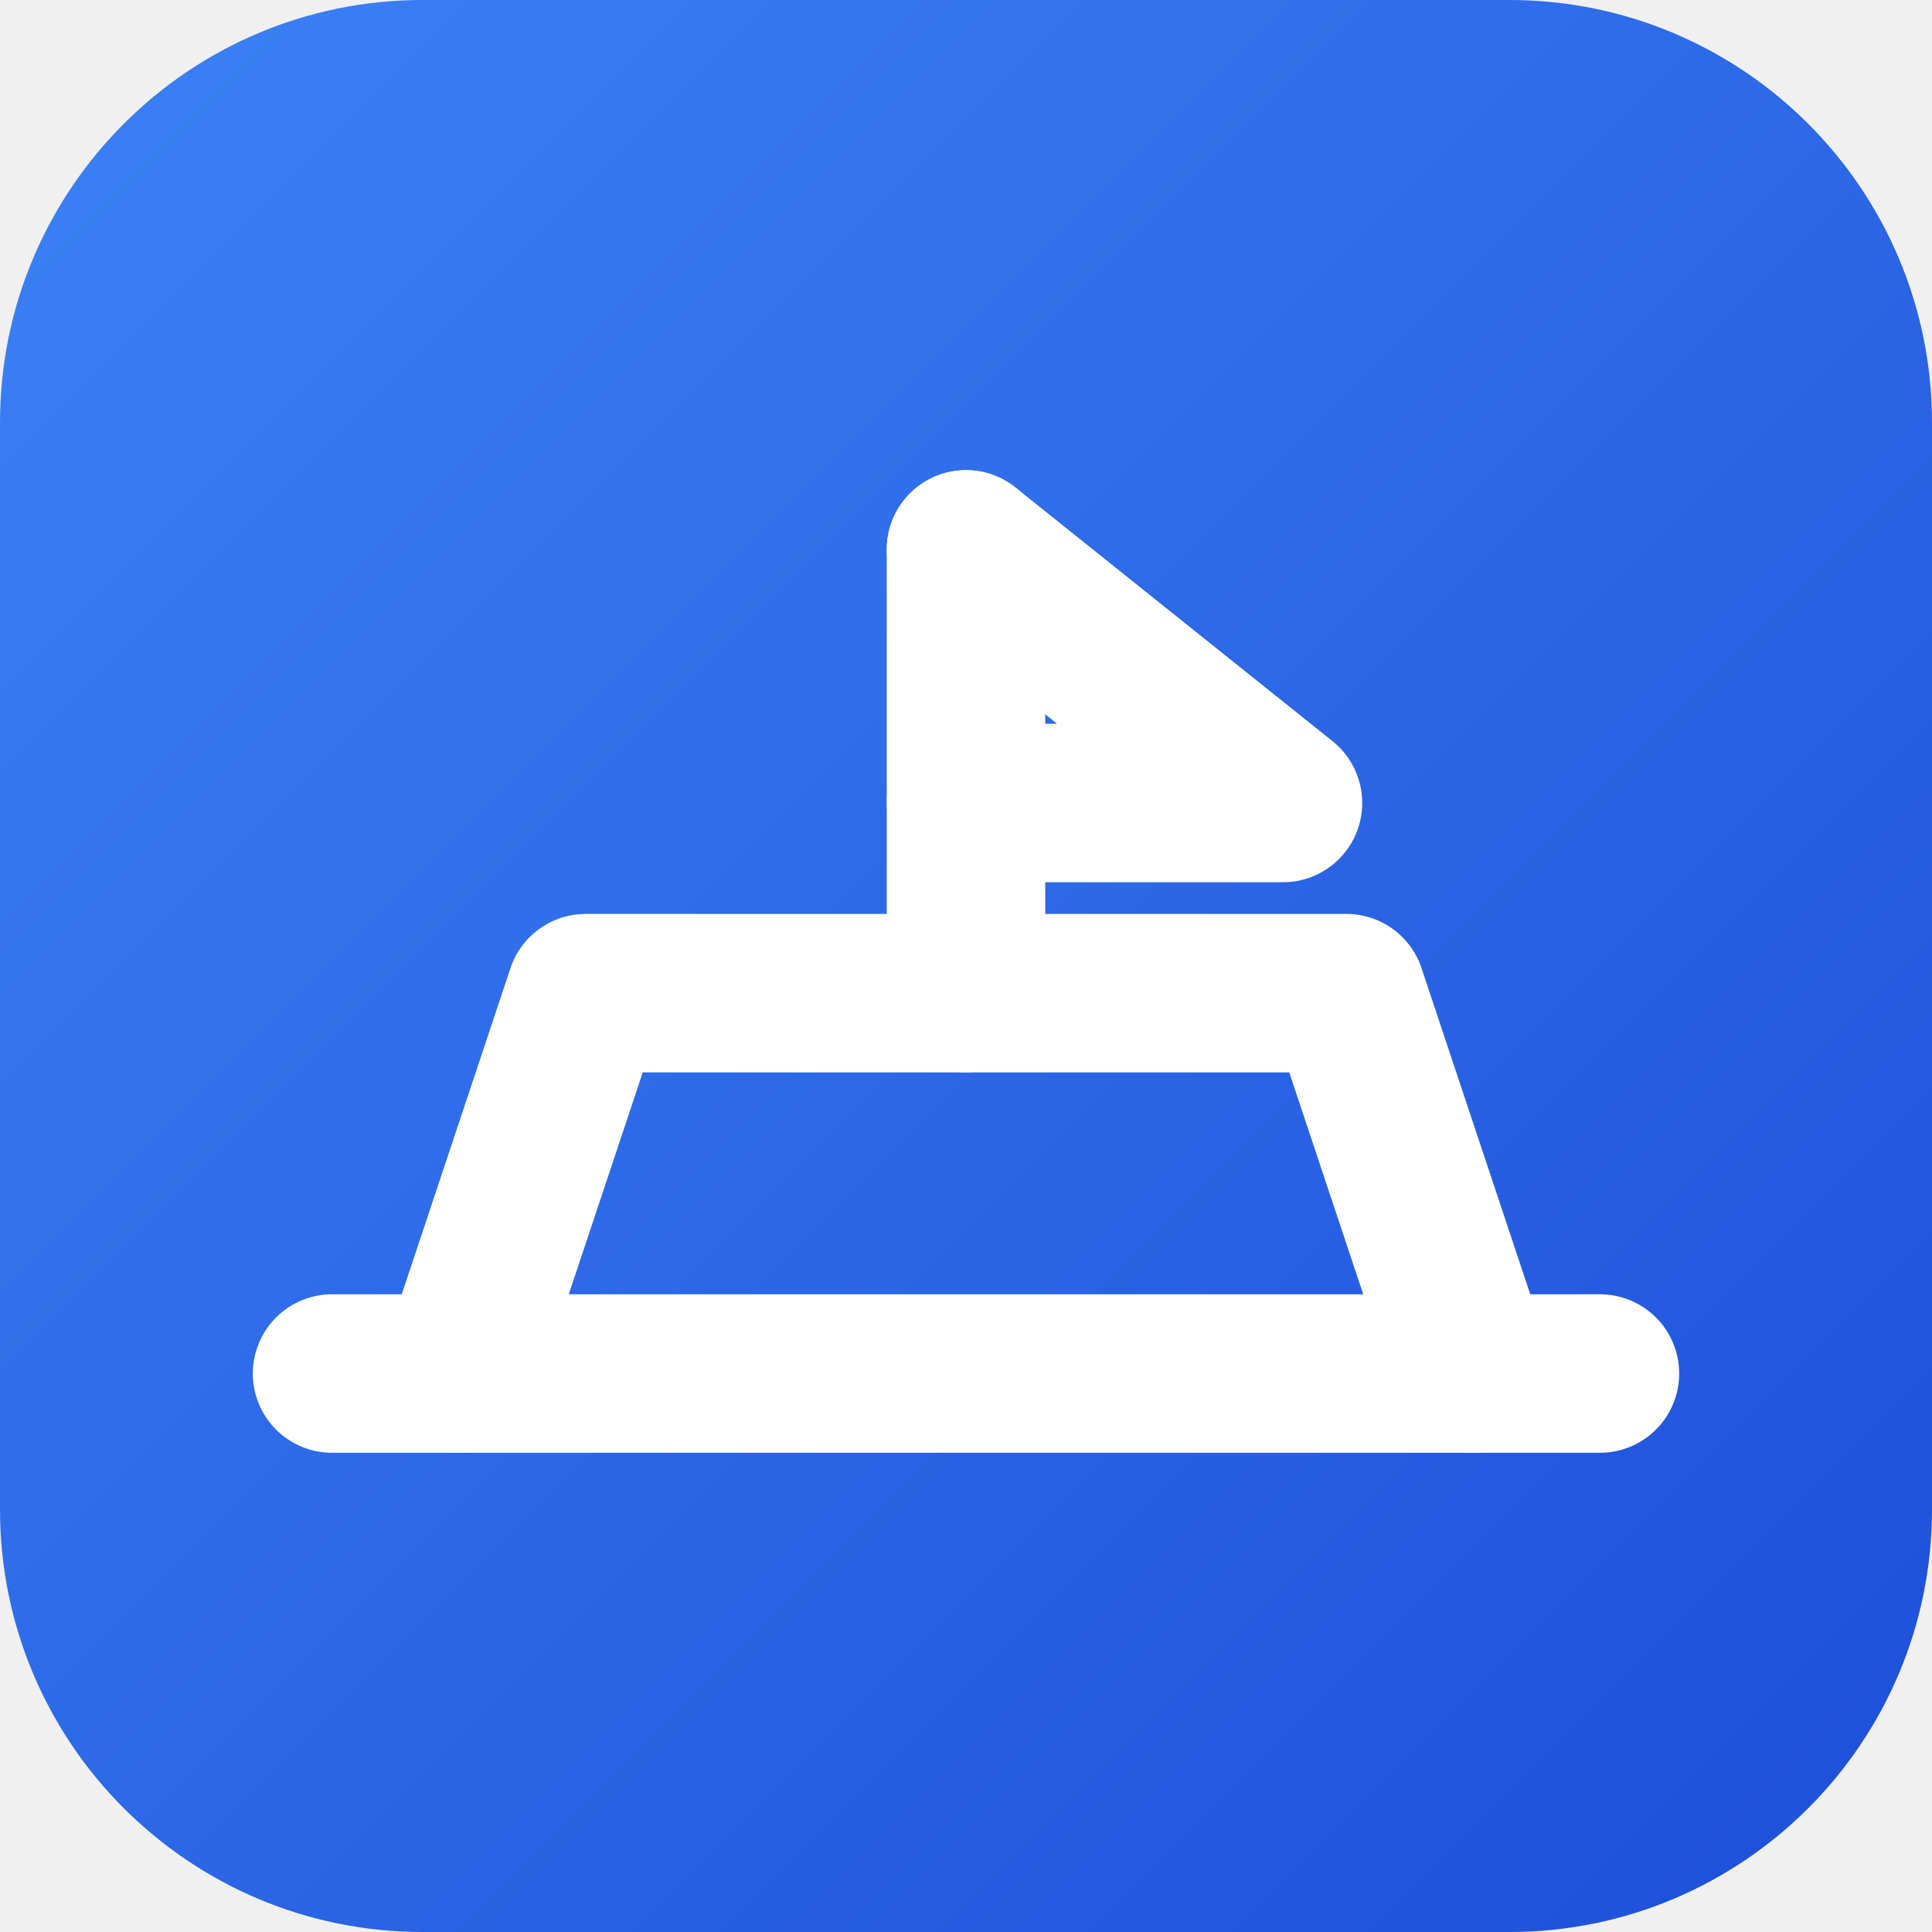
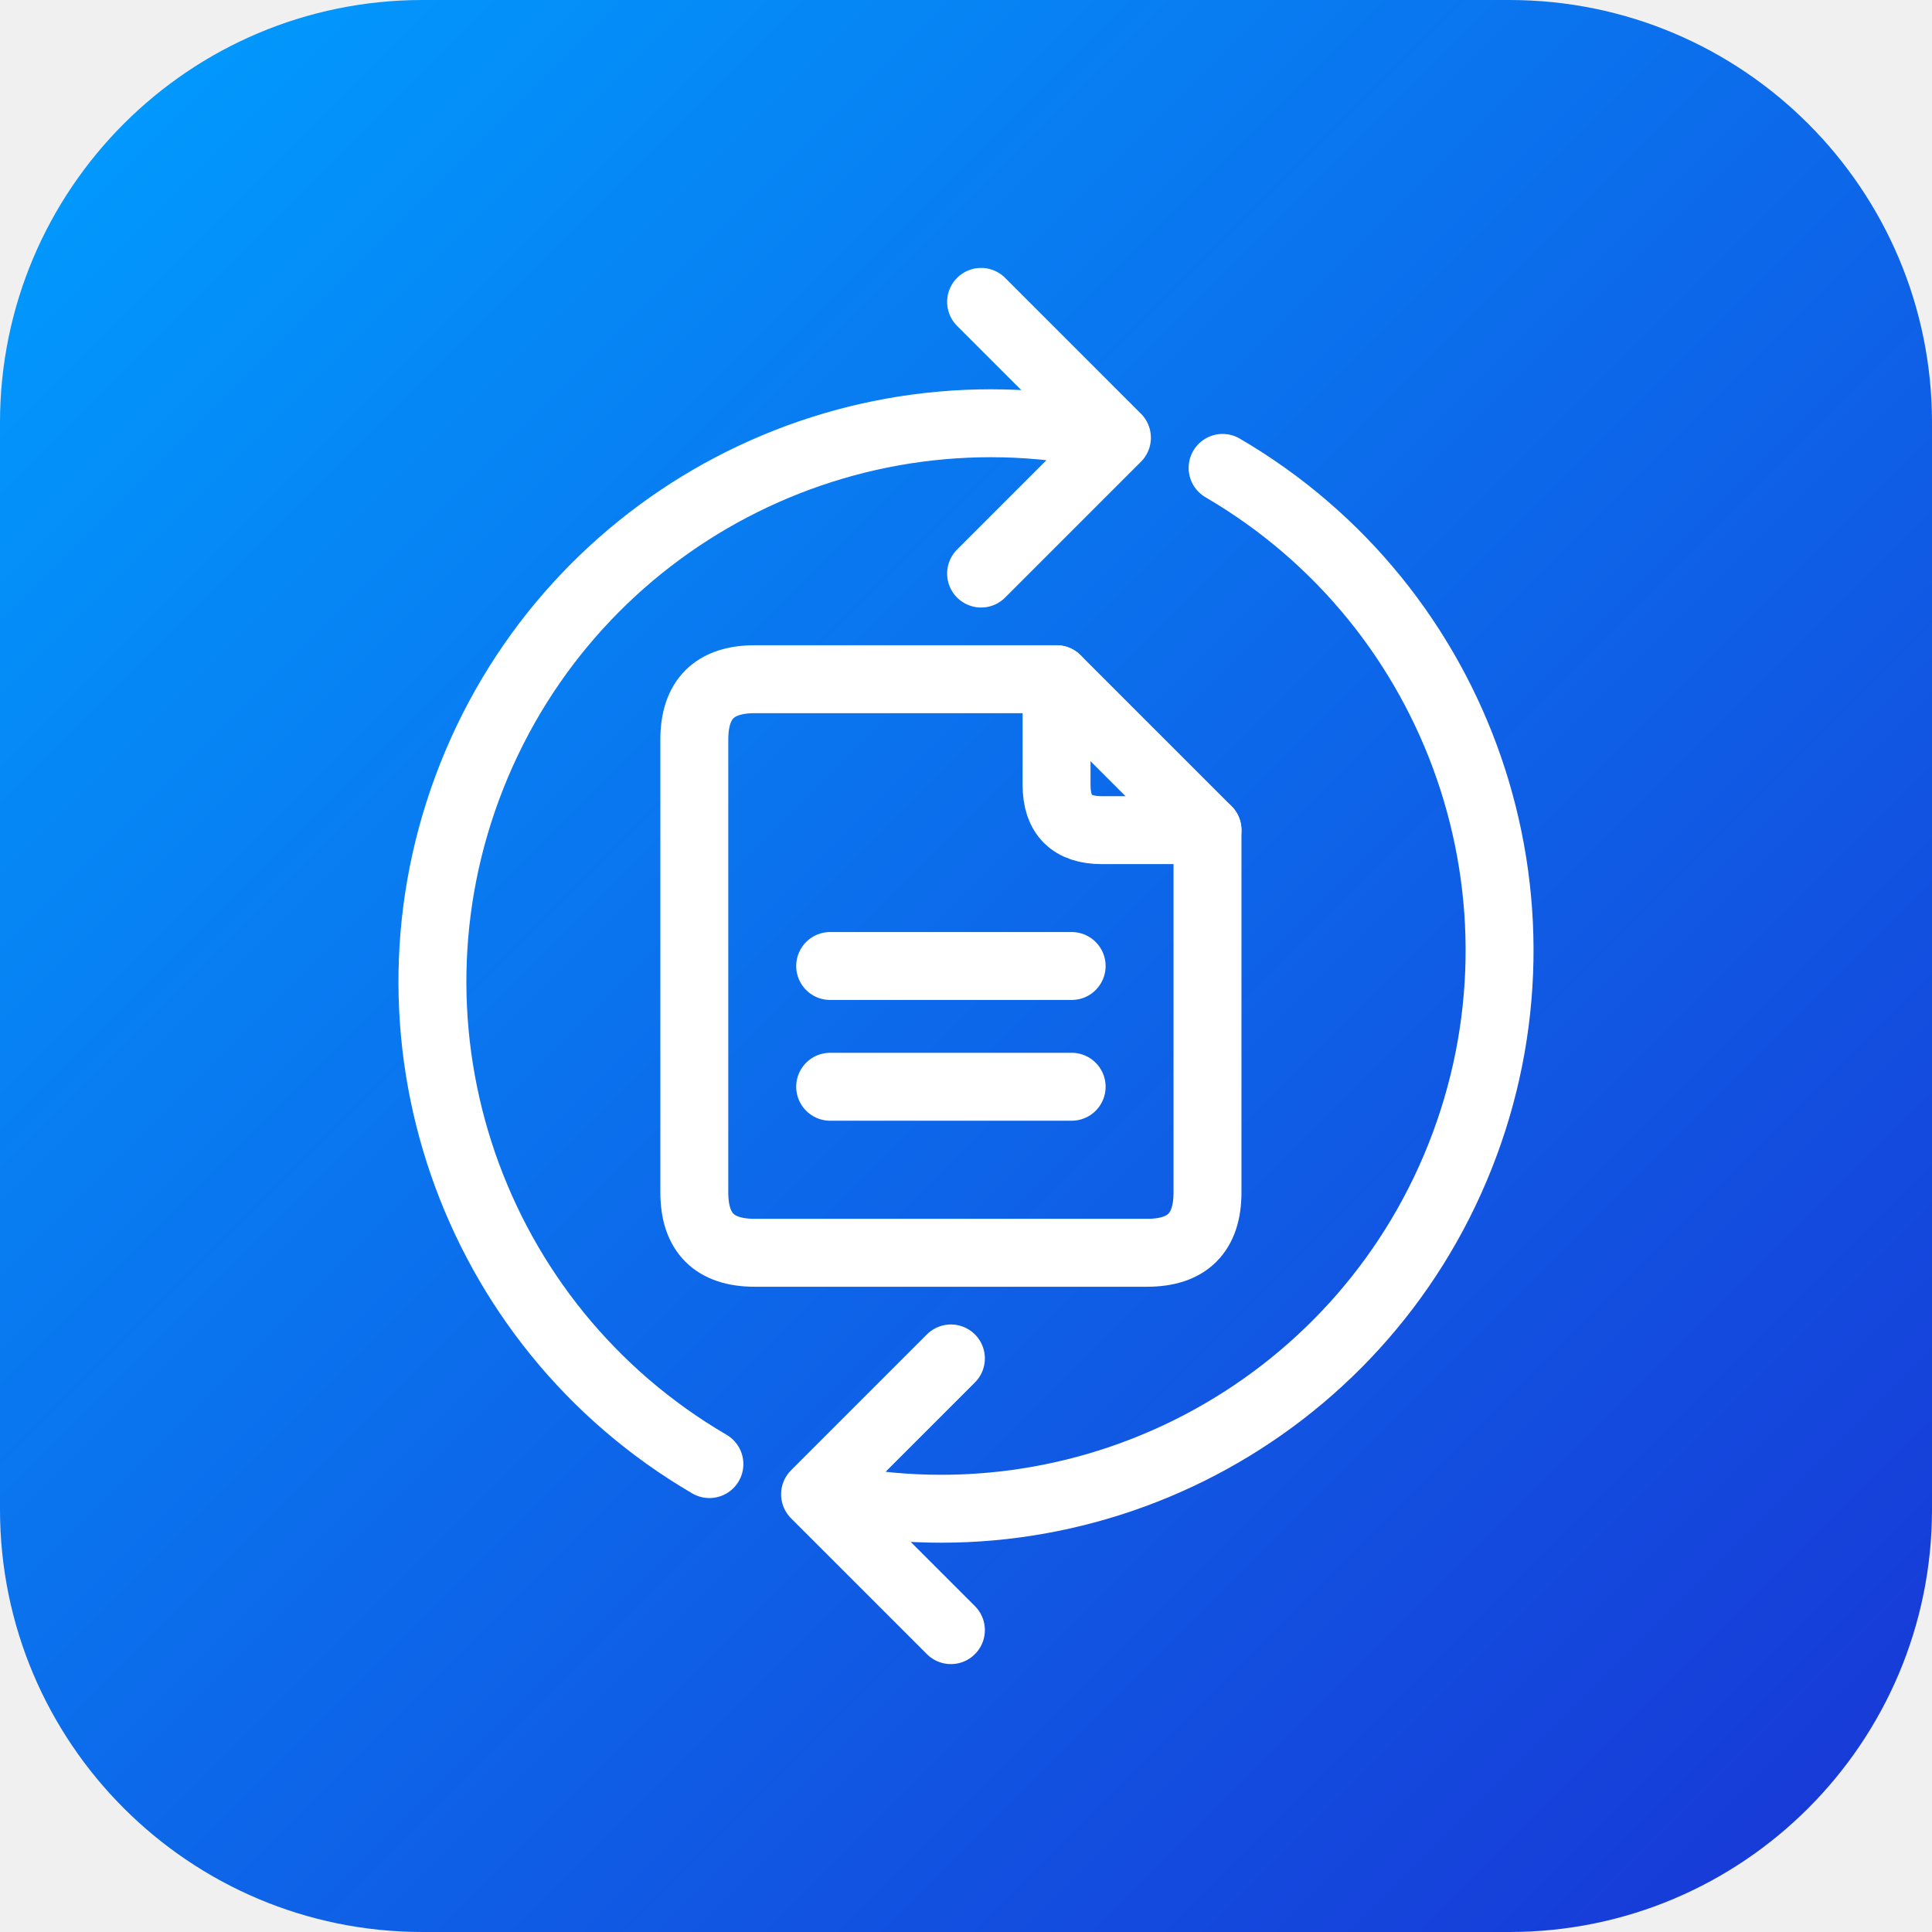
<svg xmlns="http://www.w3.org/2000/svg" viewBox="0 0 128 128" width="128" height="128" role="img" aria-label="掘金同步助手">
  <defs>
-     <linearGradient id="ferryGrad" x1="0%" y1="0%" x2="100%" y2="100%">
-       <stop offset="0%" stop-color="#3B82F6" />
-       <stop offset="100%" stop-color="#1D4ED8" />
+     <linearGradient id="syncGradient" x1="0%" y1="0%" x2="100%" y2="100%">
+       <stop offset="0%" stop-color="#009FFF" />
+       <stop offset="100%" stop-color="#1934D5" />
    </linearGradient>
  </defs>
-   <rect width="128" height="128" rx="28" fill="url(#ferryGrad)" />
-   <g fill="none" stroke="#FFFFFF" stroke-width="10.5" stroke-linecap="round" stroke-linejoin="round">
-     <path d="M22 91 h84" />
-     <path d="M30.4 91 L38.8 65.8 H89.2 L97.6 91" />
-     <path d="M64 36.4 V65.8" />
-     <path d="M64 36.4 L85 53.2 H64" />
+   <rect width="128" height="128" rx="28" fill="url(#syncGradient)" />
+   <g fill="none" stroke="#FFFFFF" stroke-width="4.5" stroke-linecap="round" stroke-linejoin="round">
+     <path d="M47 97 A37 37 0 0 1 74 29 M65 20 L74 29 L65 38" />
+     <path d="M81 31 A37 37 0 0 1 54 99 M63 90 L54 99 L63 108" />
+     <path d="M50 45 H70 L80 55 V79 Q80 83 76 83 H50 Q46 83 46 79 V49 Q46 45 50 45 Z" />
+     <path d="M70 45 V52 Q70 55 73 55 H80 M55 64 H71 M55 72 H71" />
  </g>
</svg>
